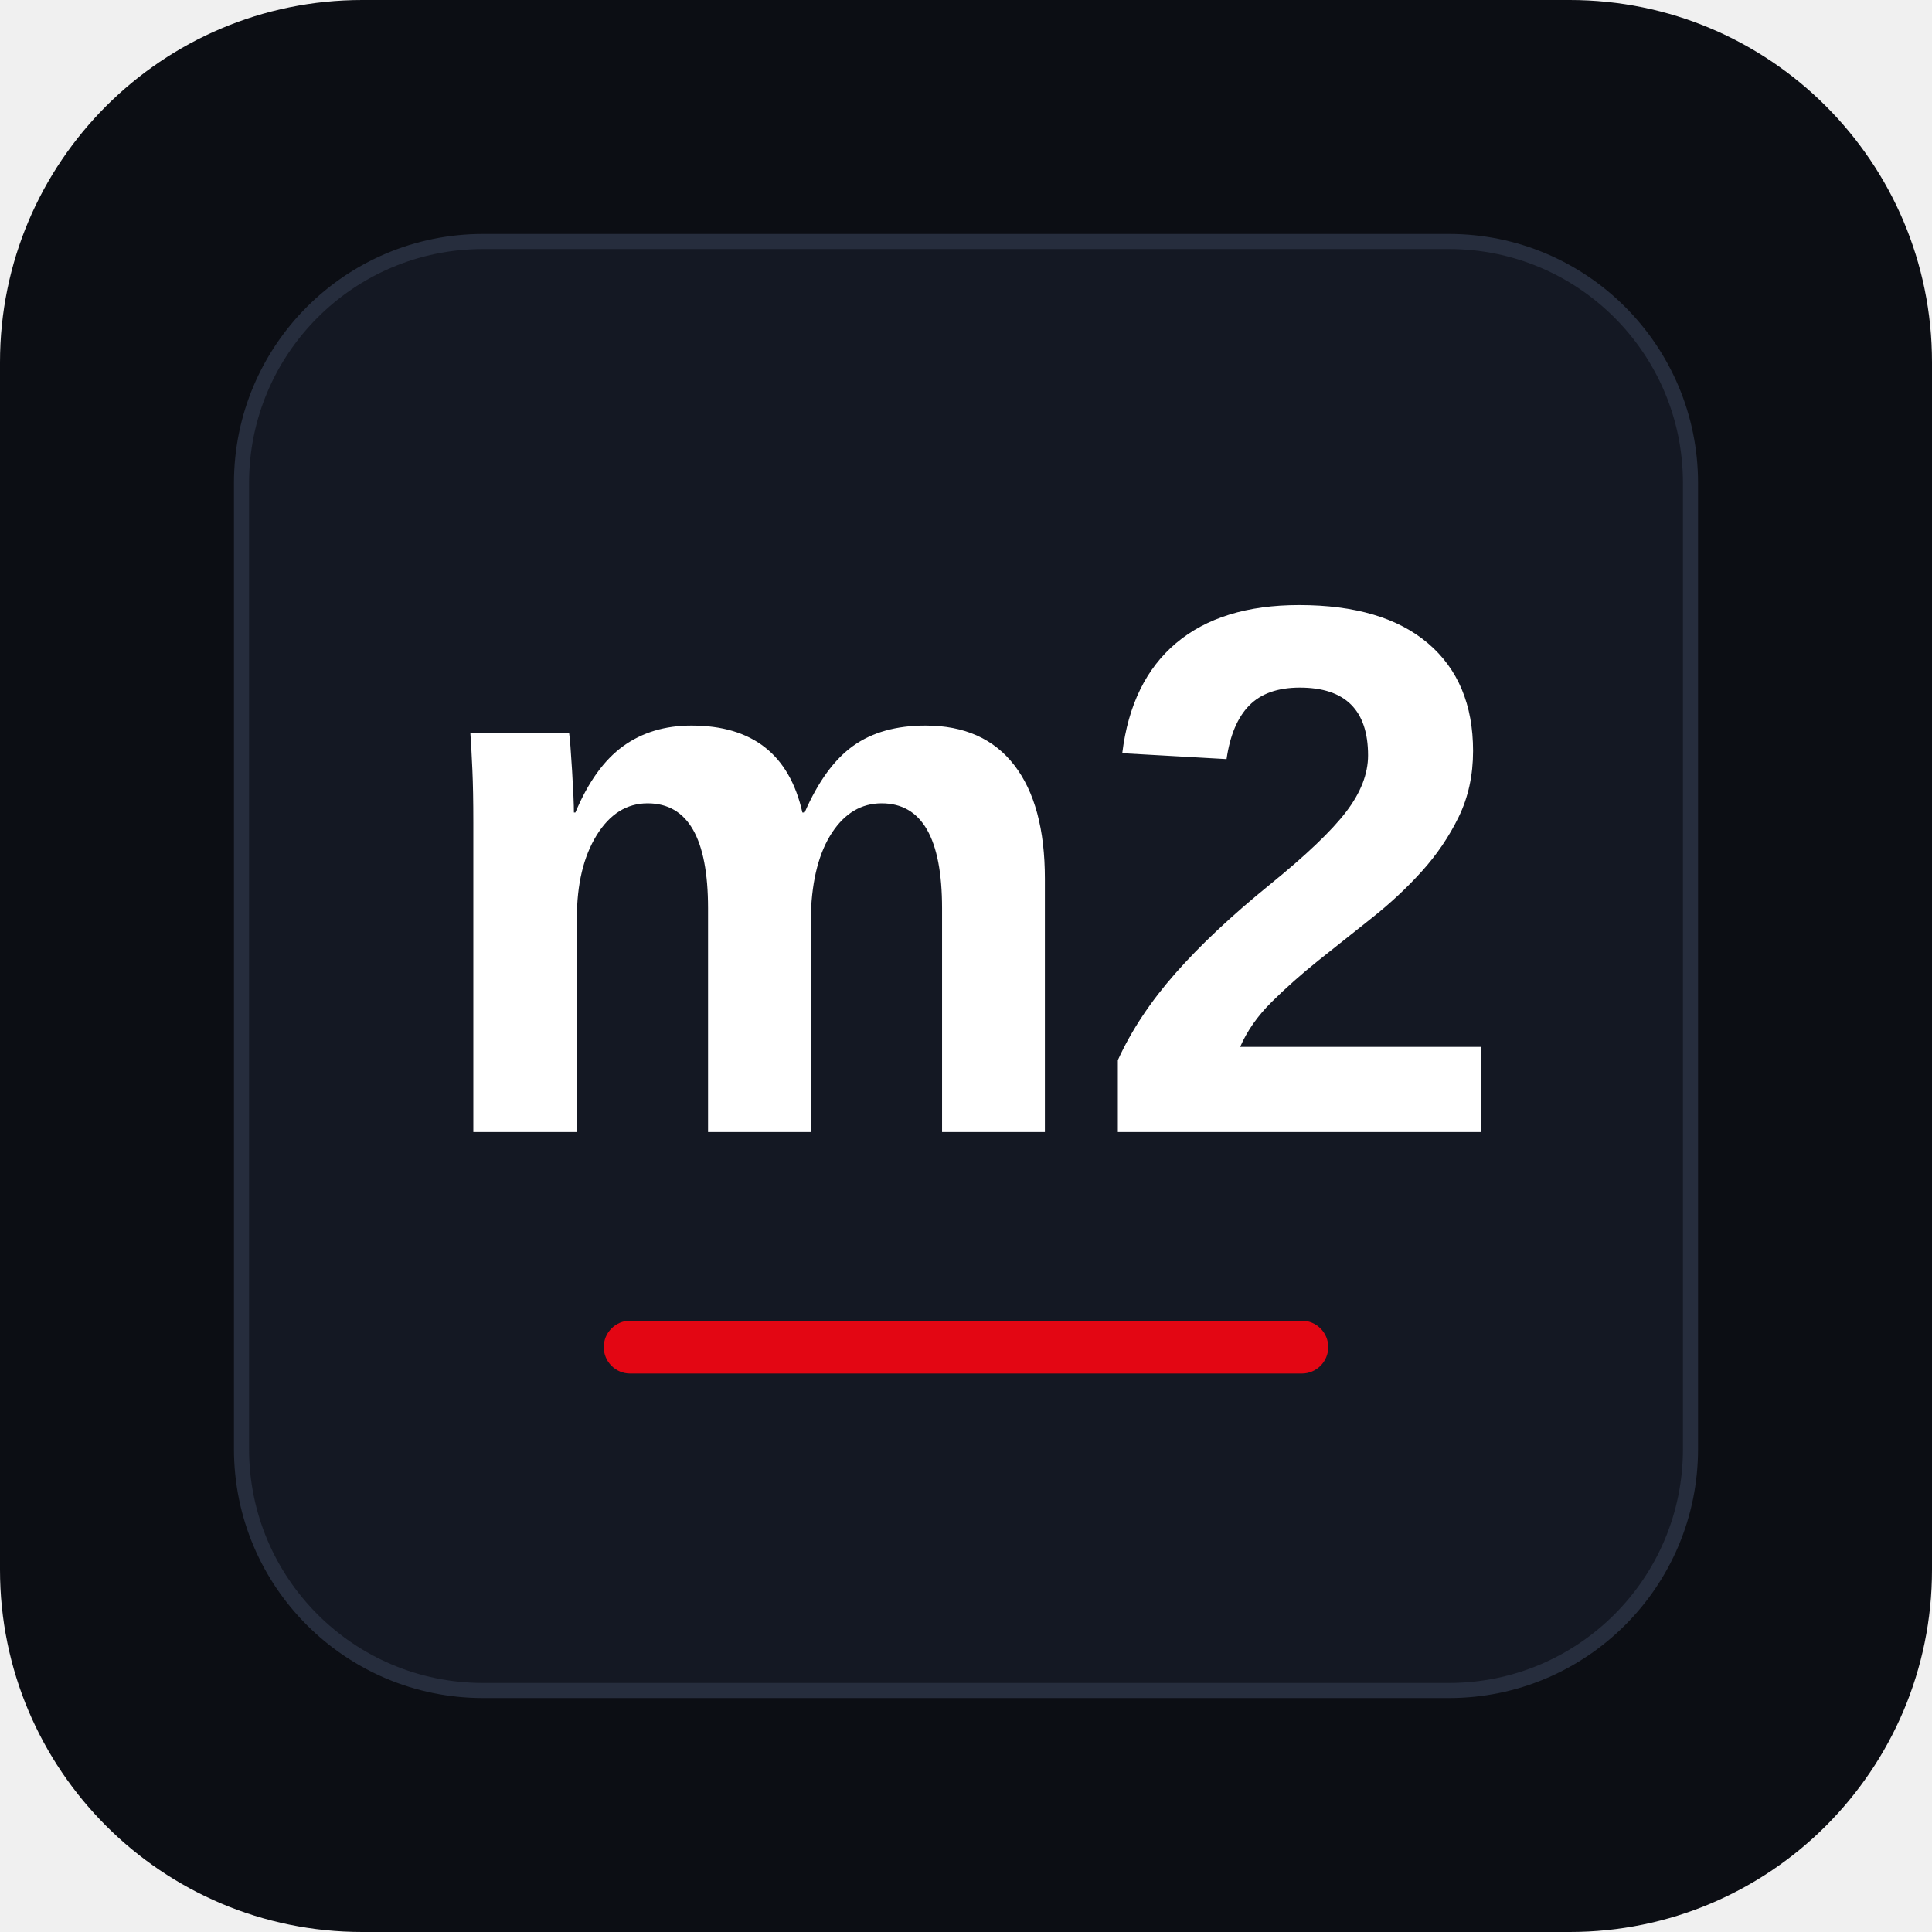
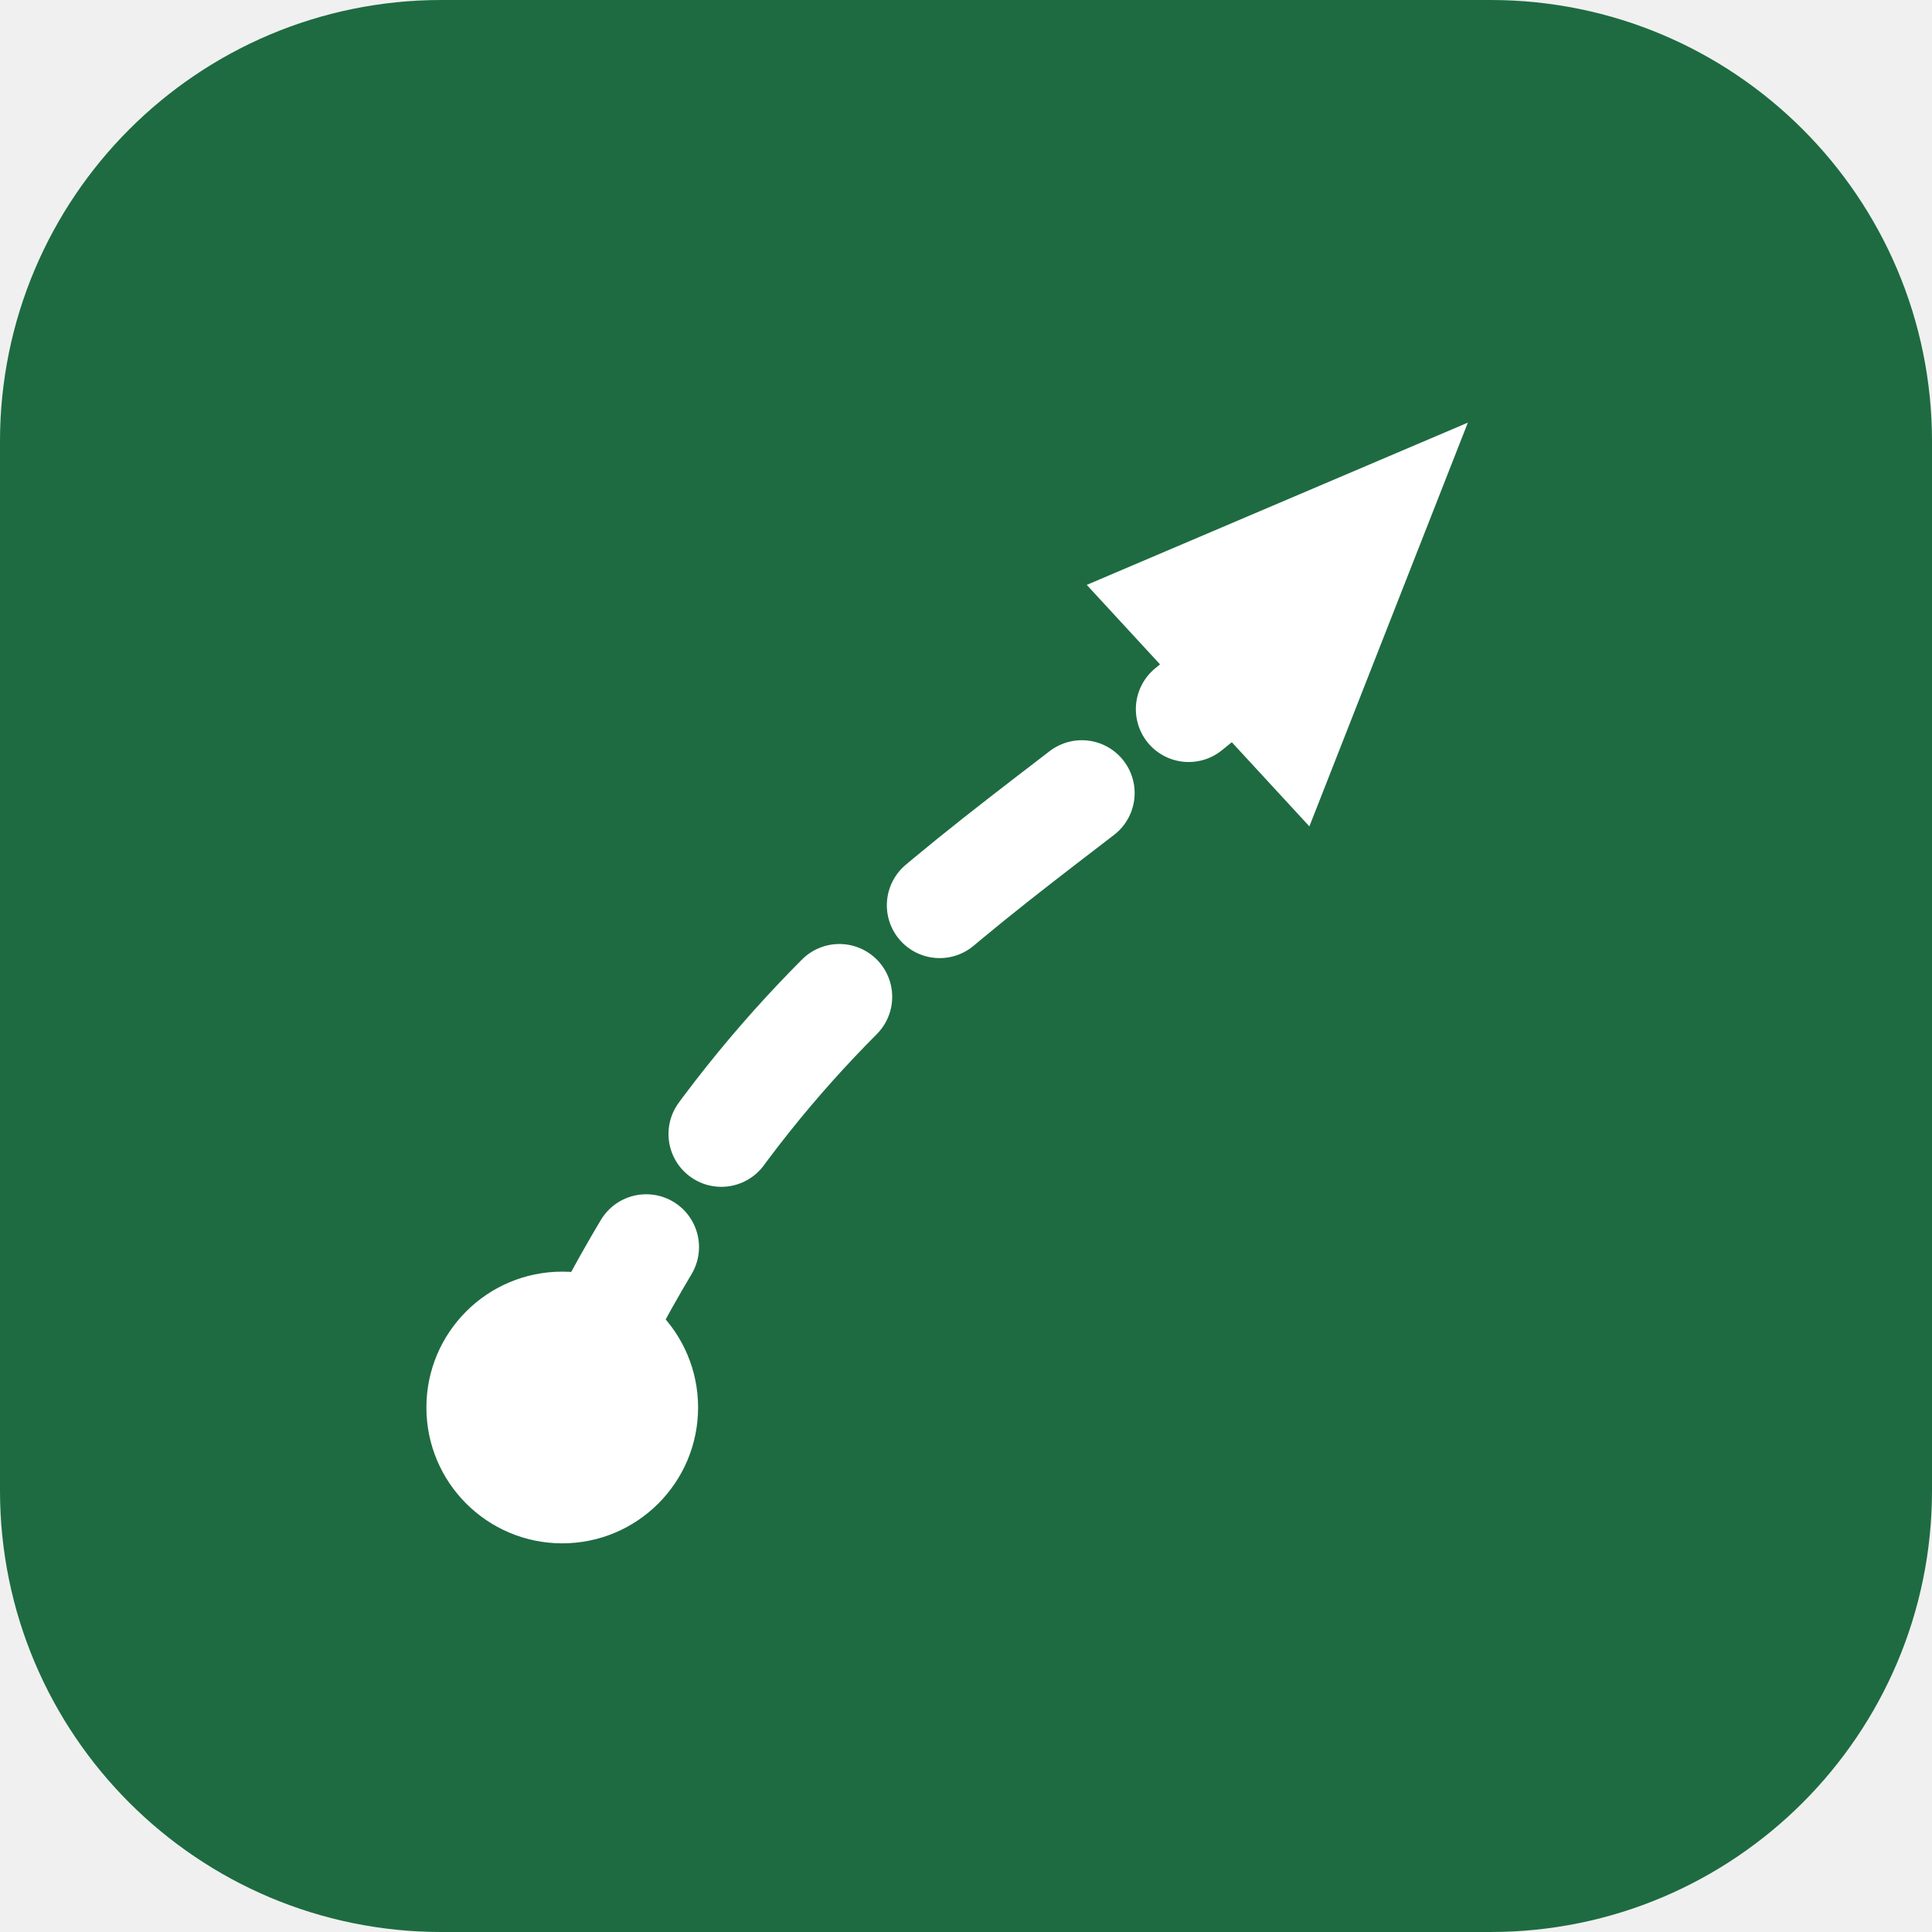
<svg xmlns="http://www.w3.org/2000/svg" width="512" height="512" viewBox="0 0 512 512">
-   <rect width="512" height="512" rx="96" fill="#0c0e14" />
-   <rect x="64" y="64" width="384" height="384" rx="64" fill="#141823" stroke="#262d3d" stroke-width="4" />
-   <text x="256" y="300" font-family="Arial, sans-serif" font-size="200" font-weight="900" fill="#ffffff" text-anchor="middle">m2</text>
-   <rect x="160" y="350" width="192" height="14" rx="7" fill="#e30613" />
+   <rect width="512" height="512" rx="117" fill="#1e6b41" />
+   <circle cx="149" cy="373" r="36" fill="#ffffff" />
+   <path d="M149 373 C 208 245, 277 229, 352 155" stroke="#ffffff" stroke-width="28" stroke-dasharray="48 36" stroke-linecap="round" fill="none" />
+   <polygon points="389,112 288,155 347,219" fill="#ffffff" />
</svg>
